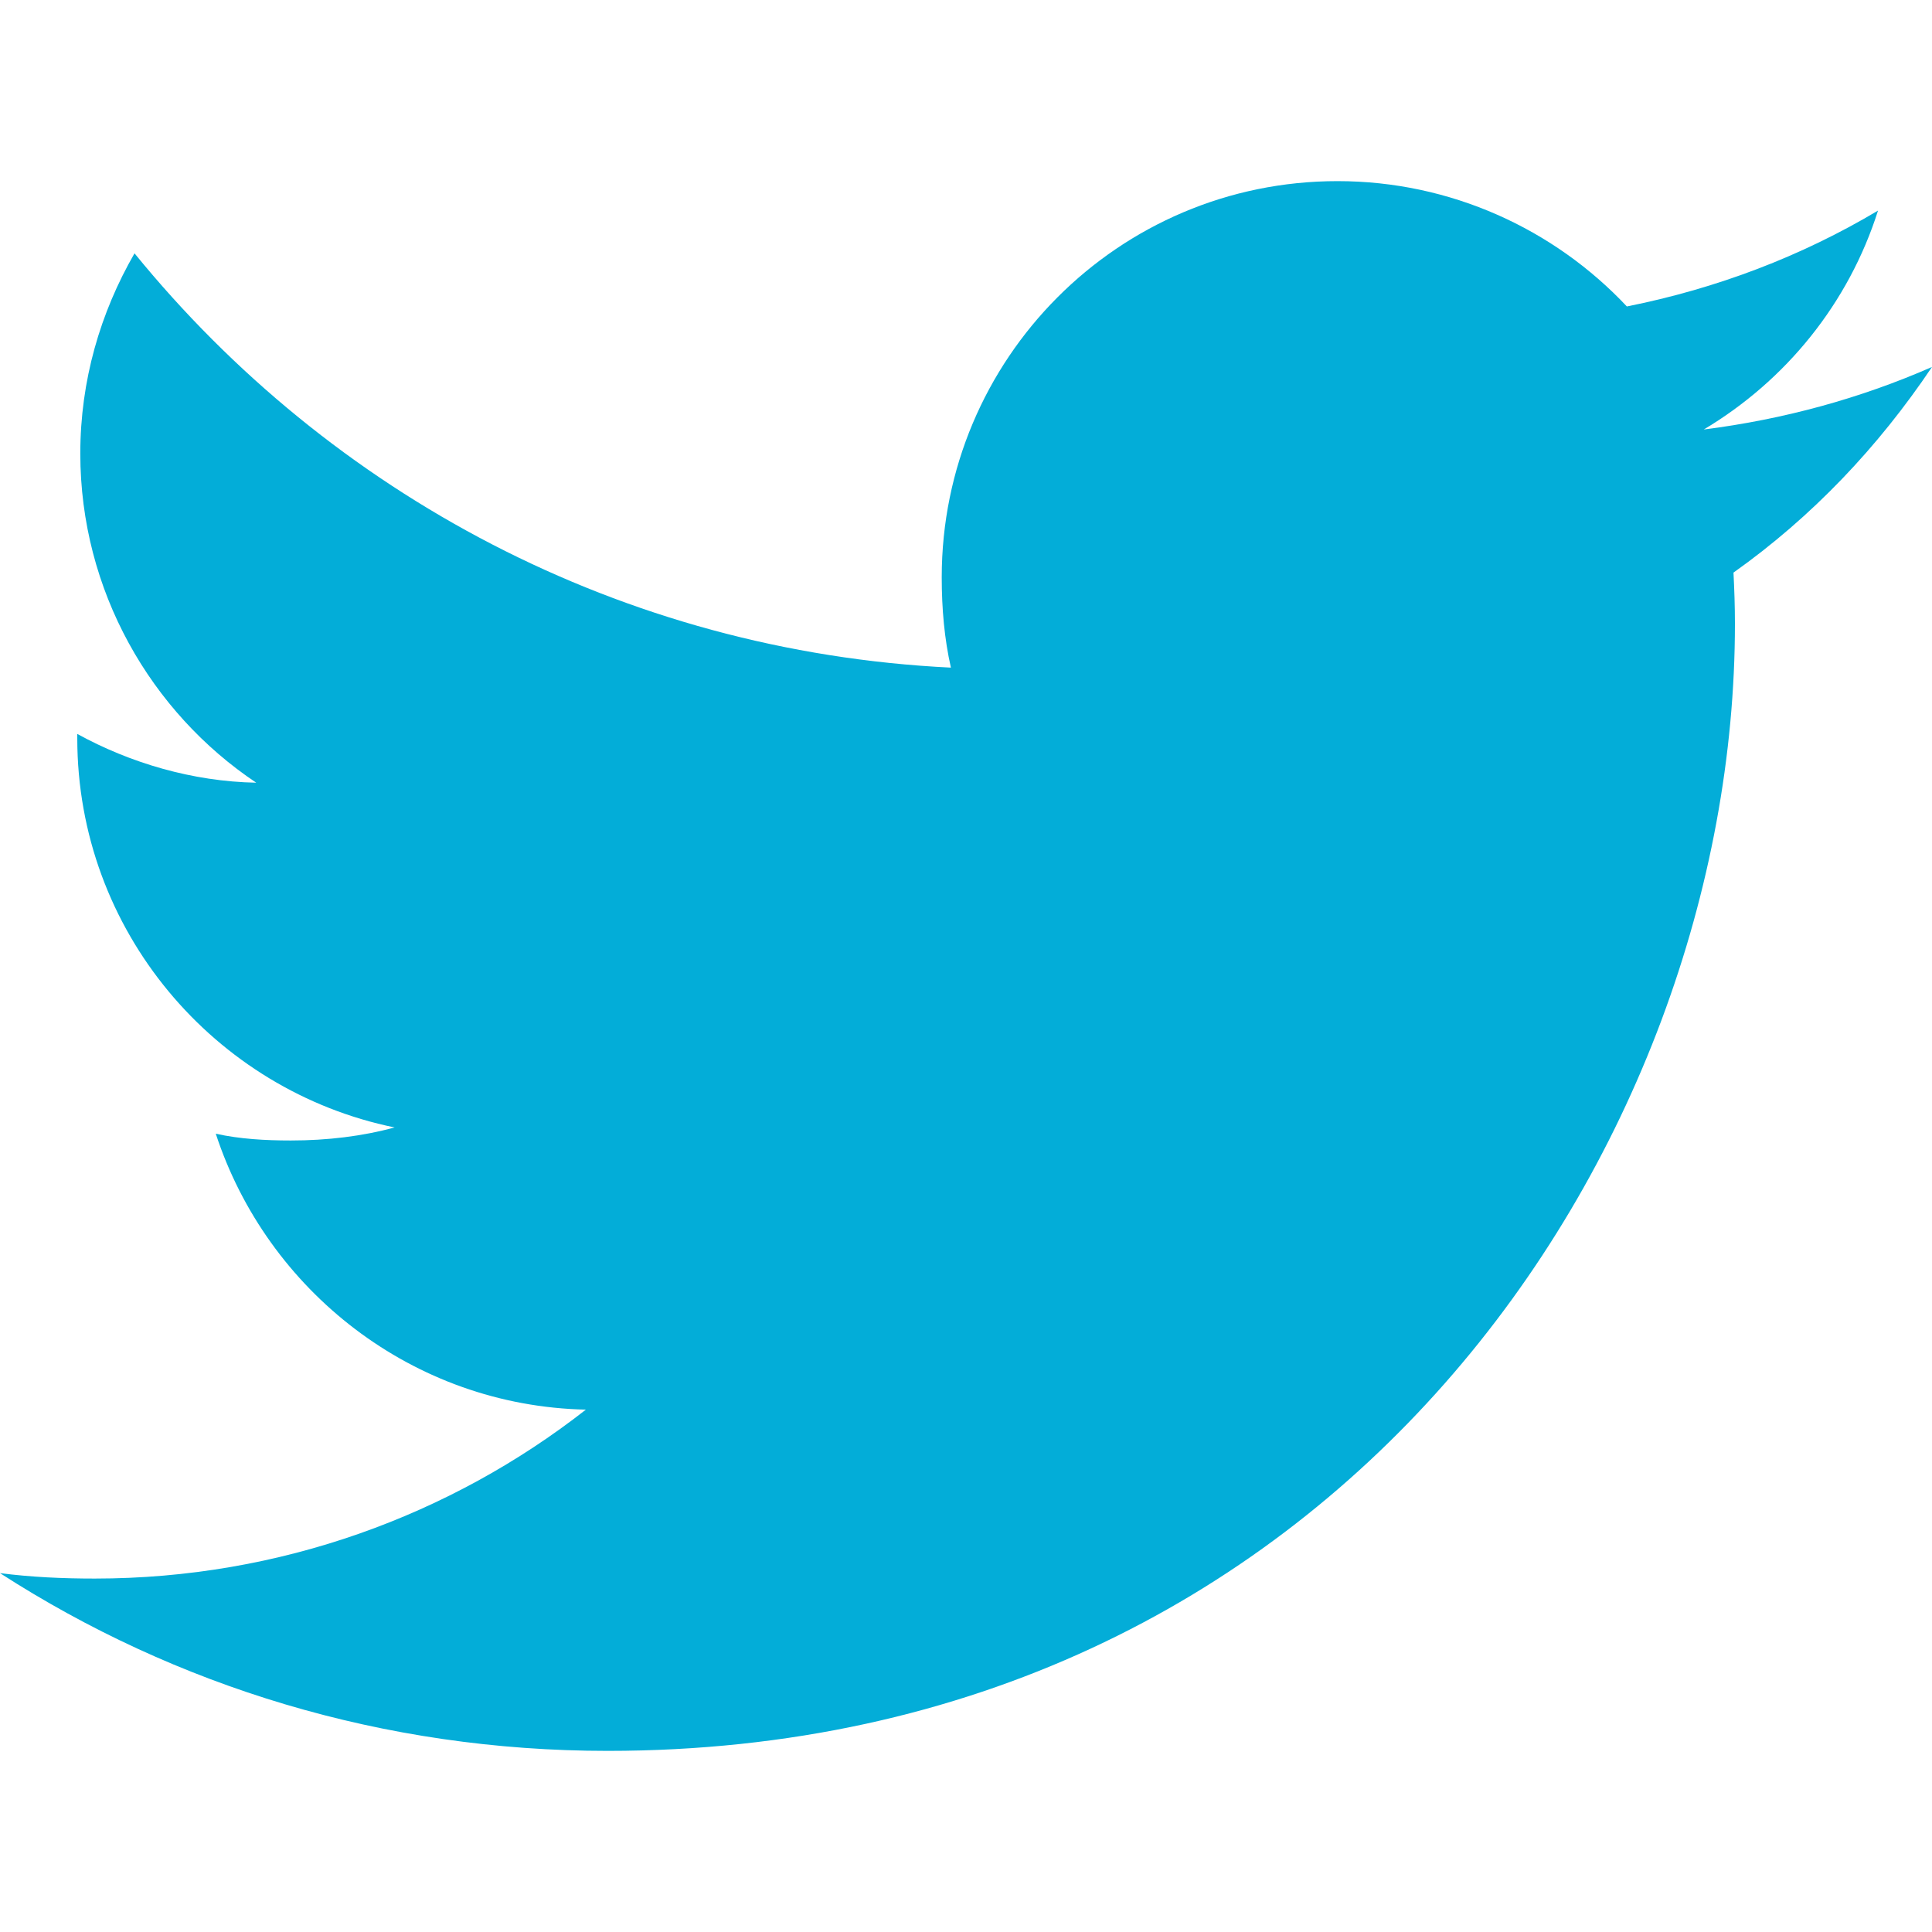
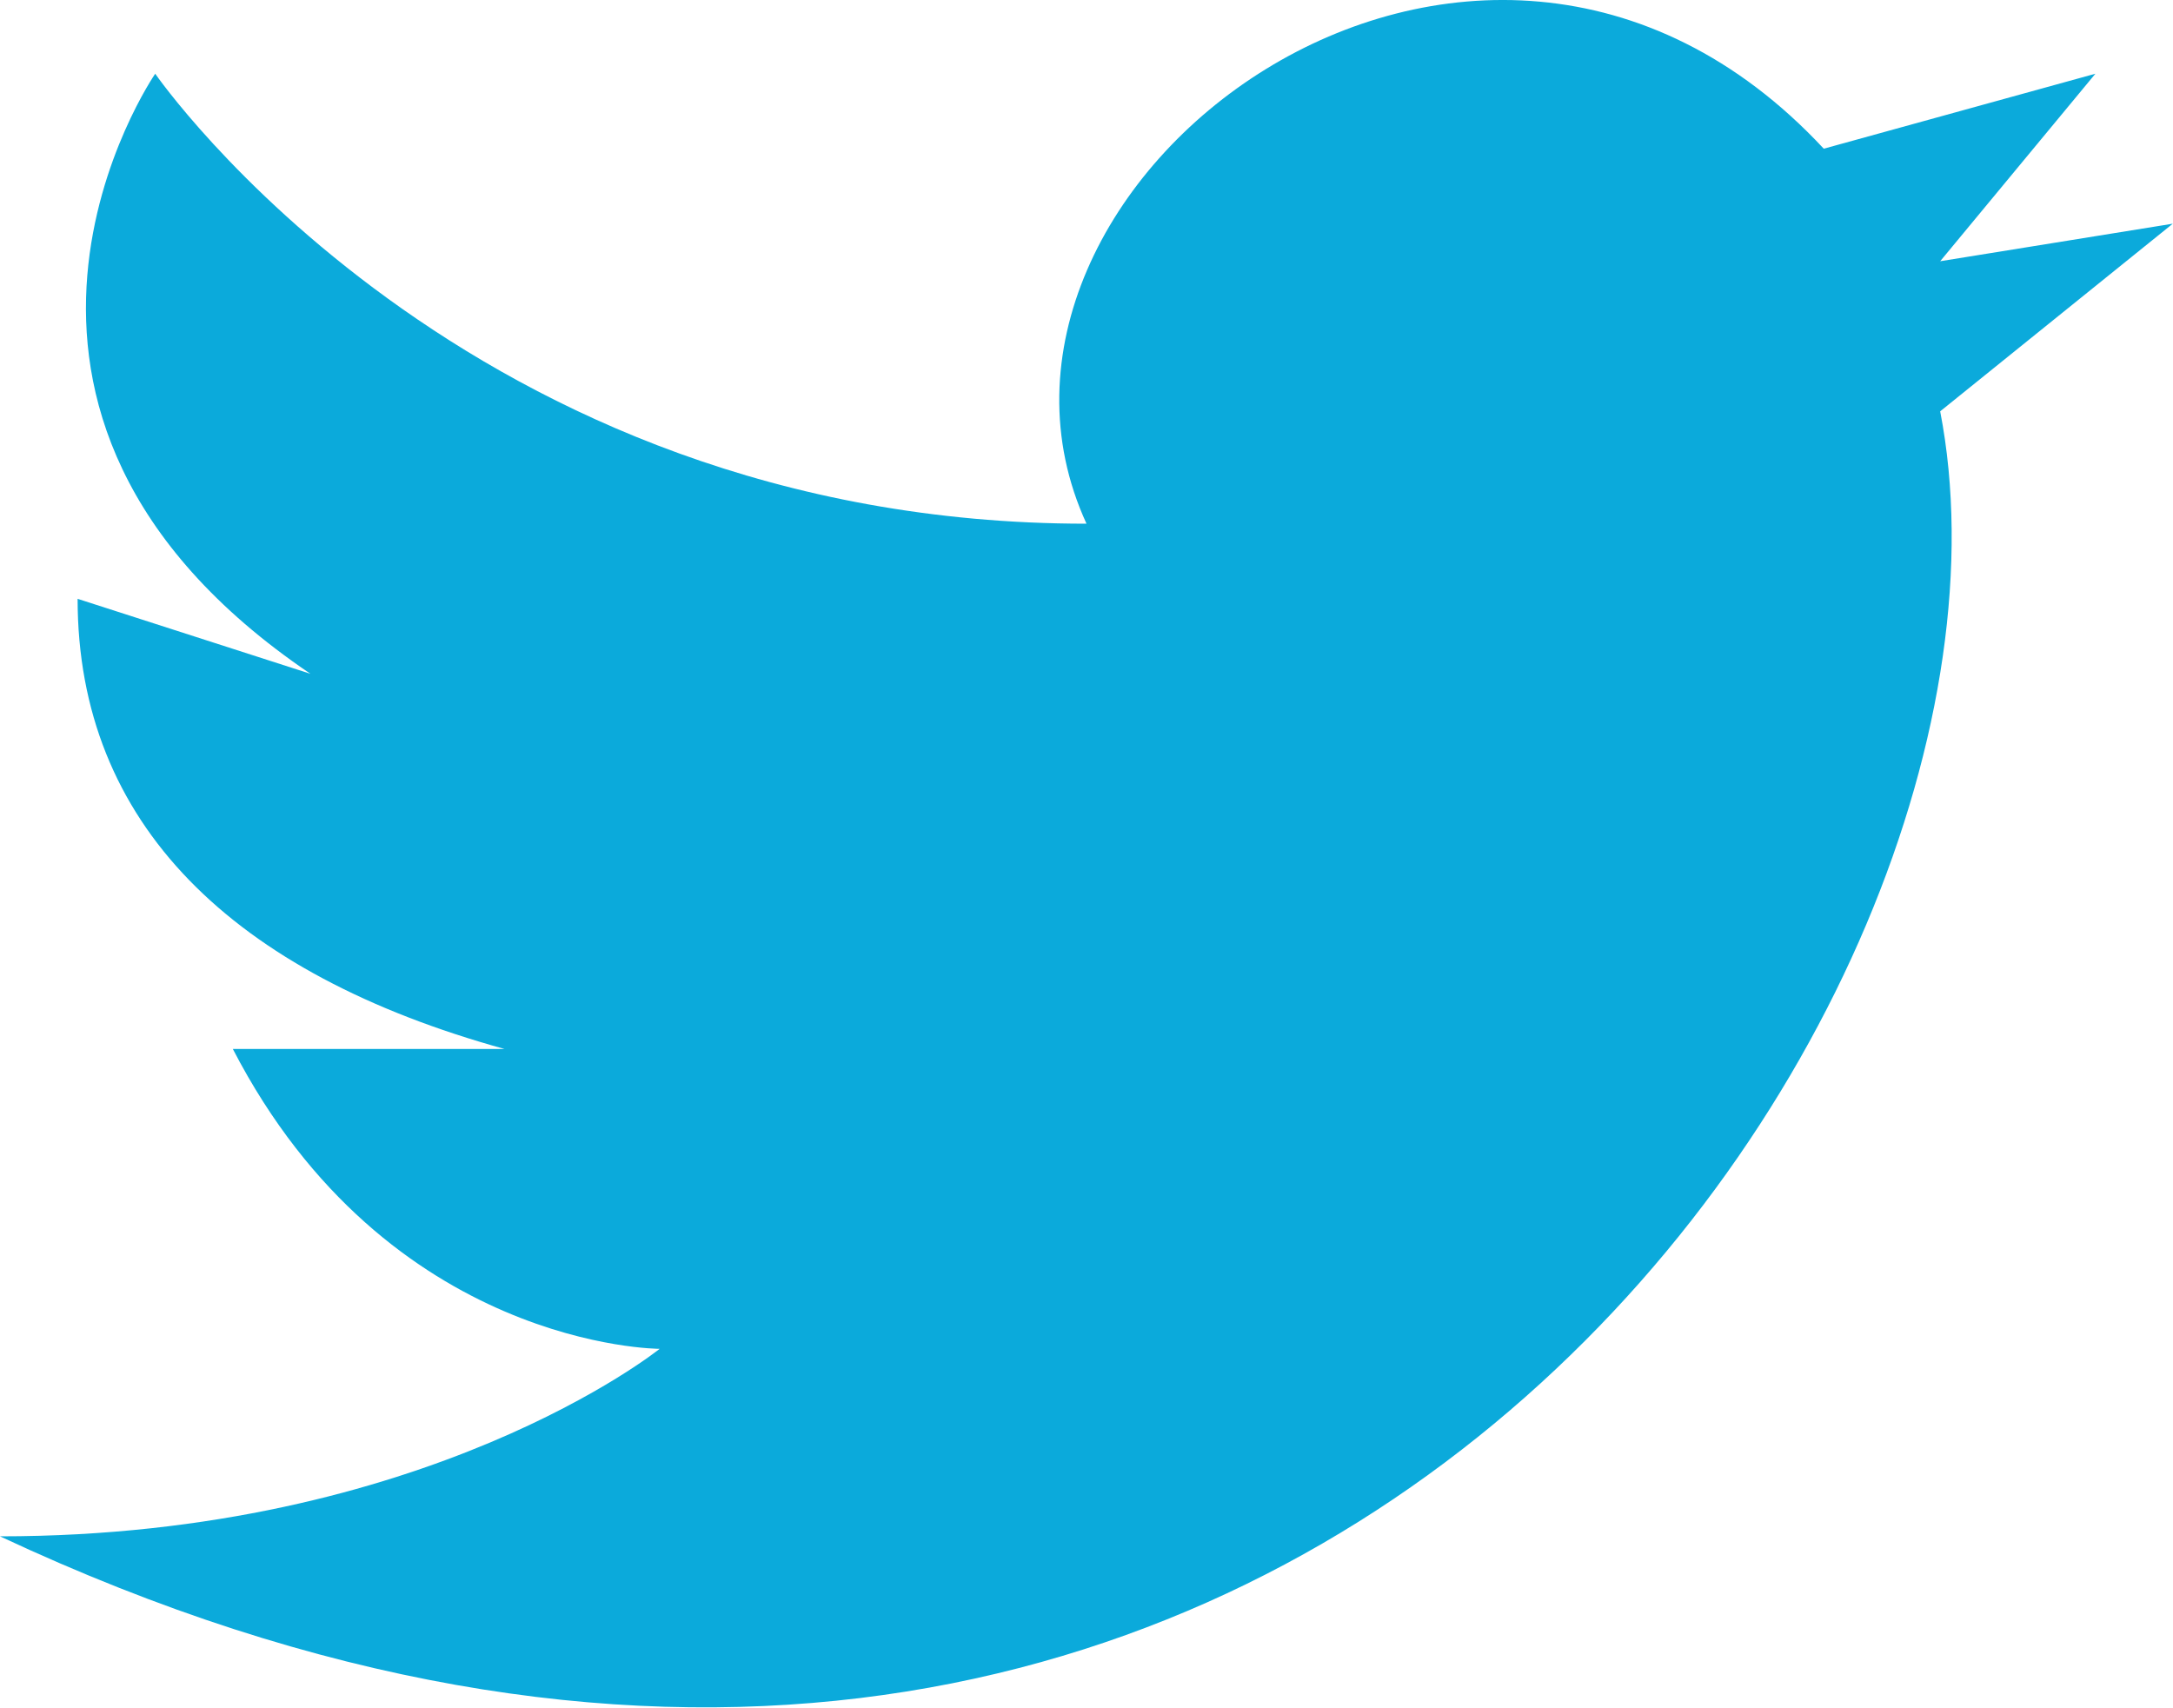
- <svg xmlns="http://www.w3.org/2000/svg" viewBox="0 0 512 512">
-   <path fill="#03add8" d="M512 97.248c-19.04 8.352-39.328 13.888-60.48 16.576 21.76-12.992 38.368-33.408 46.176-58.016-20.288 12.096-42.688 20.64-66.56 25.408C411.872 60.704 384.416 48 354.464 48c-58.112 0-104.896 47.168-104.896 104.992 0 8.32.704 16.32 2.432 23.936-87.264-4.256-164.48-46.08-216.352-109.792-9.056 15.712-14.368 33.696-14.368 53.056 0 36.352 18.72 68.576 46.624 87.232-16.864-.32-33.408-5.216-47.424-12.928v1.152c0 51.008 36.384 93.376 84.096 103.136-8.544 2.336-17.856 3.456-27.52 3.456-6.72 0-13.504-.384-19.872-1.792 13.6 41.568 52.192 72.128 98.08 73.12-35.712 27.936-81.056 44.768-130.144 44.768-8.608 0-16.864-.384-25.12-1.44C46.496 446.88 101.6 464 161.024 464c193.152 0 298.752-160 298.752-298.688 0-4.64-.16-9.12-.384-13.568 20.832-14.784 38.336-33.248 52.608-54.496z" />
+ <svg xmlns="http://www.w3.org/2000/svg" width="14" height="11" viewBox="0 0 14 11">
+   <path d="M14 1.441l-1.5.242 1-1.208-1.75.483C9.5-1.458 6 1.2 7 3.374c-4 0-6-2.899-6-2.899S-.5 2.65 2 4.341L.5 3.858c0 1.45 1 2.416 2.75 2.9H1.5C2.5 8.69 4.25 8.69 4.25 8.69S2.75 9.898 0 9.898c8.25 3.866 13.25-3.382 12.5-7.248L14 1.44z" fill="#0BAADB" />
</svg>
